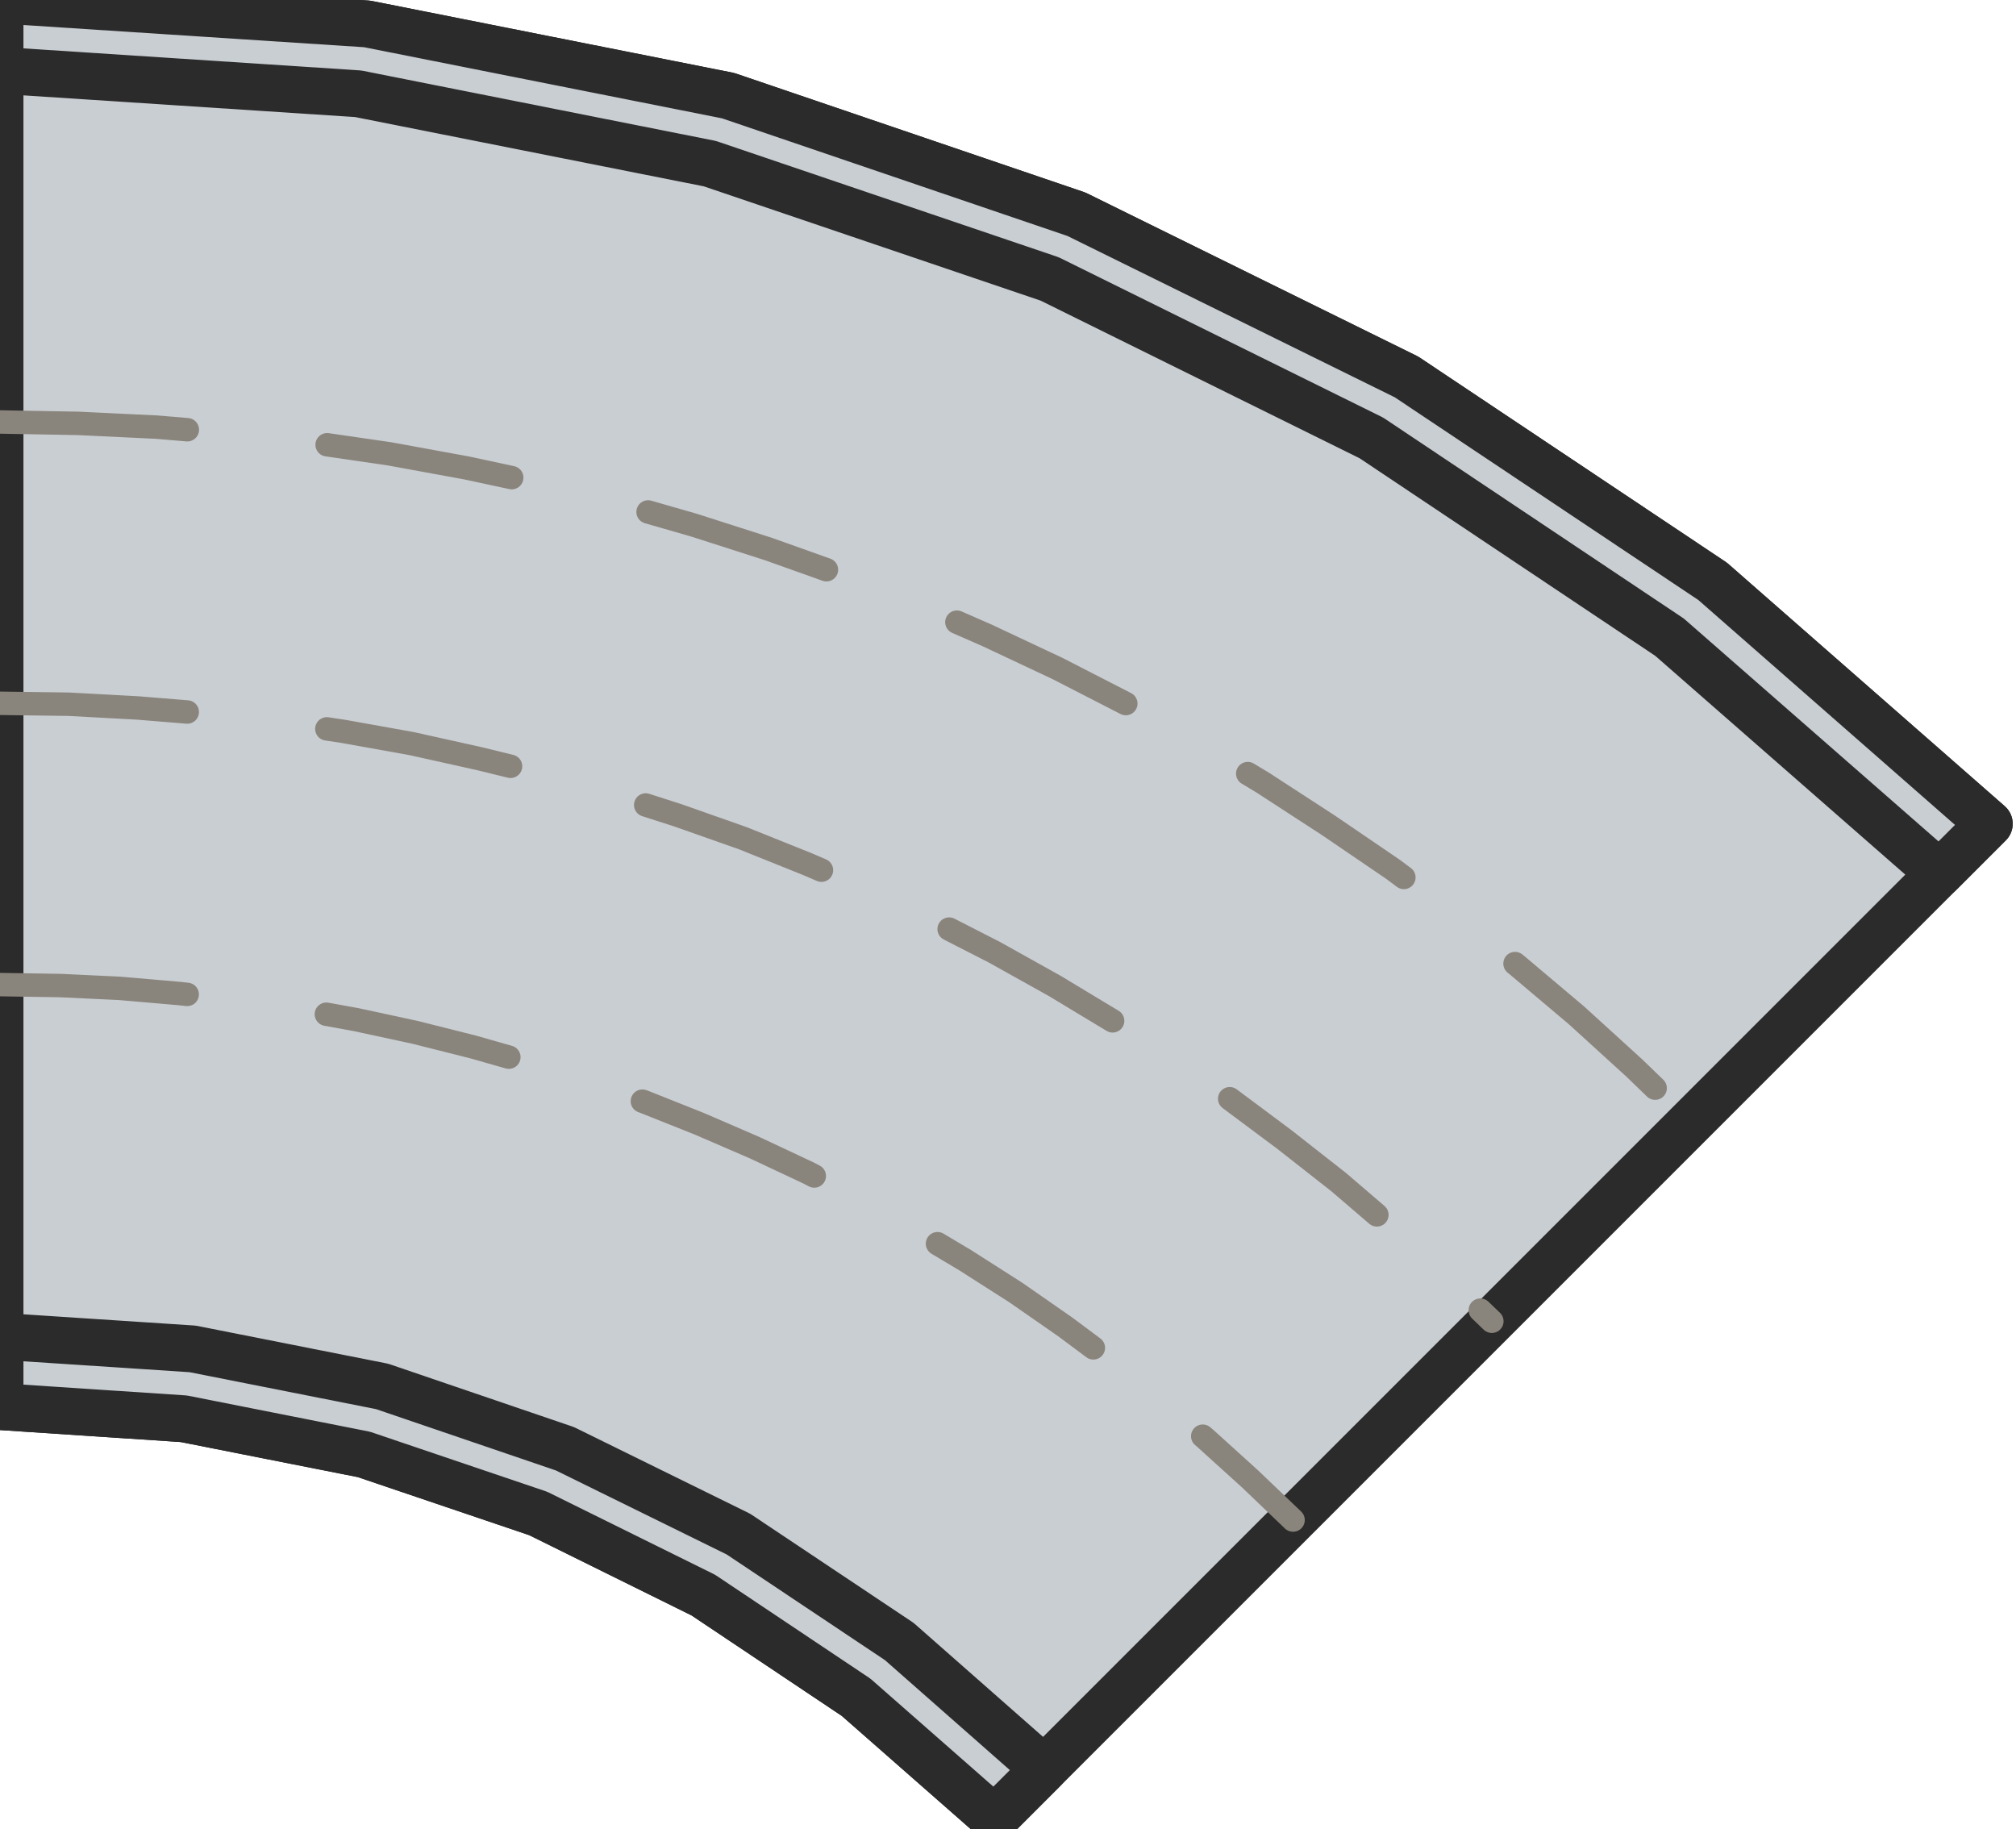
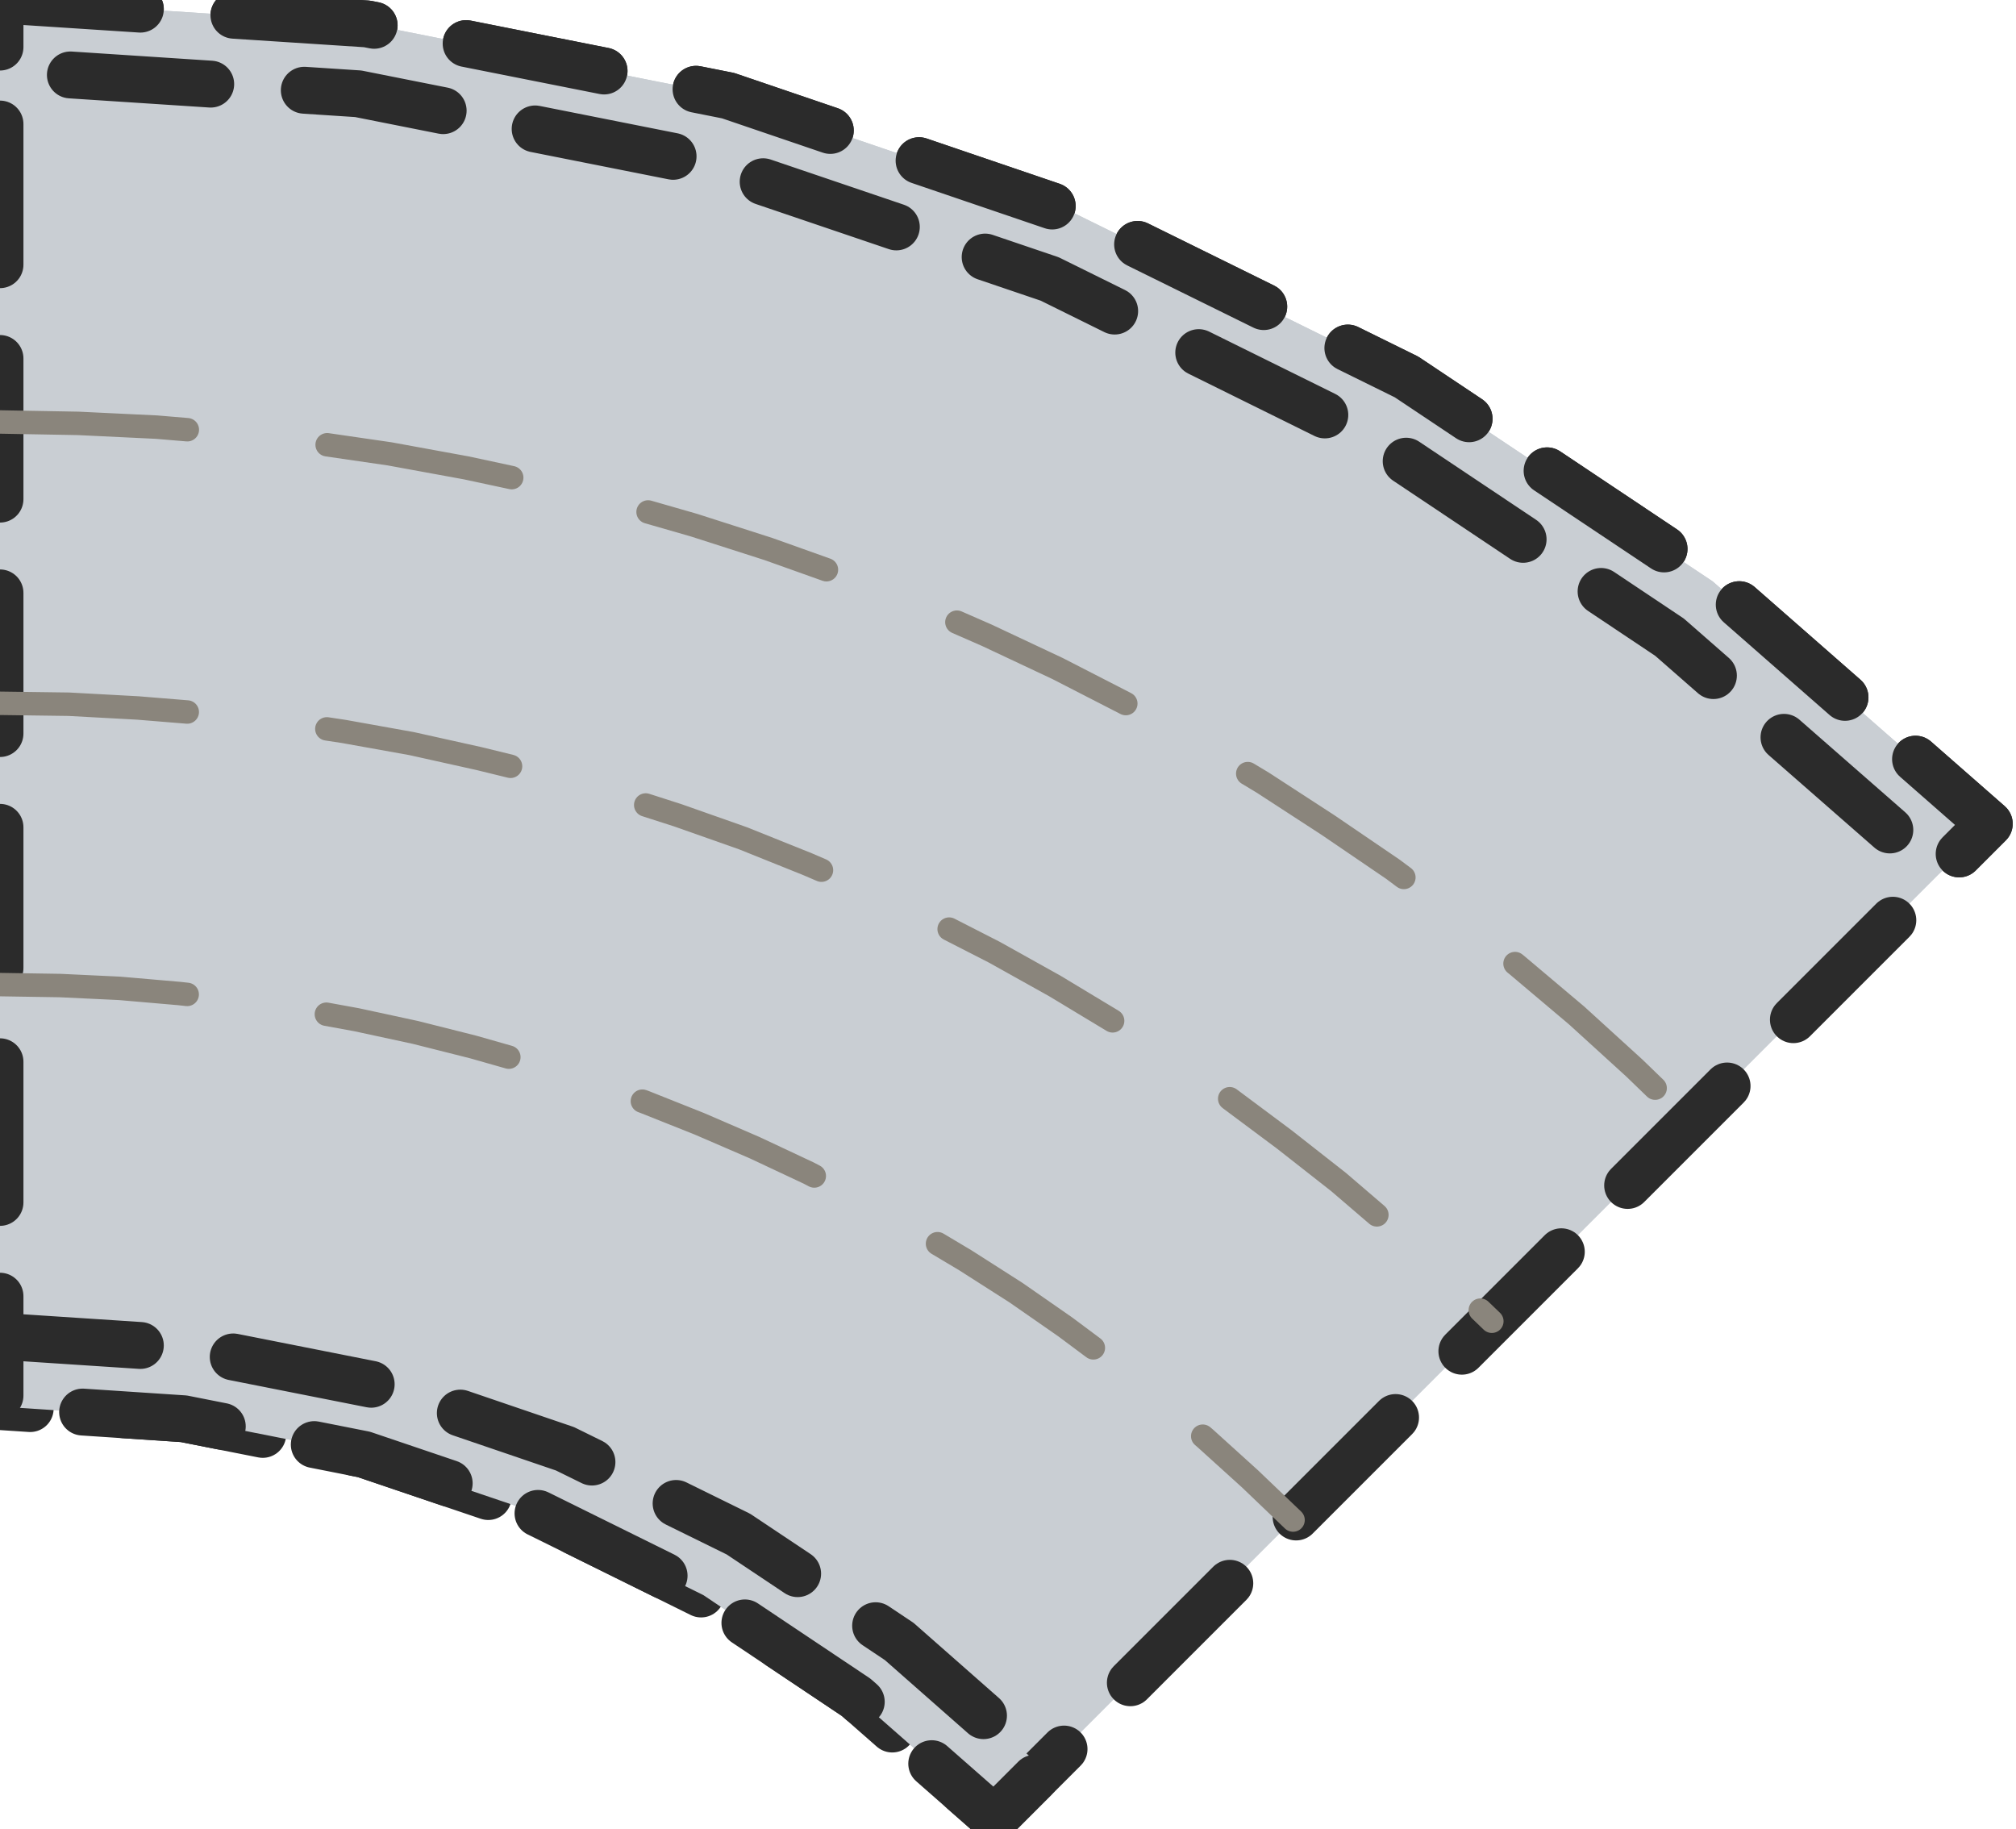
<svg xmlns="http://www.w3.org/2000/svg" viewBox="0 0 43 39" width="86" height="78" preserveAspectRatio="none" stroke-linejoin="round" stroke-linecap="round">
-   <polygon points="0,0 7.83,0.51 15.53,2.04 22.96,4.57 30,8.04 36.53,12.4 42.43,17.57 21.21,38.79 18.26,36.2 15,34.02 11.48,32.28 7.76,31.02 3.92,30.26 0,30" fill="#c9ced3" stroke="#2b2b2b" stroke-width="1" />
+   <polygon points="0,0 7.83,0.51 15.53,2.04 22.96,4.57 30,8.04 36.53,12.4 42.43,17.57 21.21,38.79 18.26,36.2 15,34.02 11.48,32.28 7.76,31.02 3.92,30.26 0,30" fill="#c9ced3" stroke="#2b2b2b" stroke-width="1" stroke-dasharray="3 2" />
  <polyline points="0,9 1.67,9.03 3.34,9.11 5,9.25 6.66,9.44 8.31,9.68 9.95,9.98 11.58,10.33 13.2,10.74 14.8,11.2 16.39,11.71 17.96,12.27 19.52,12.88 21.05,13.55 22.56,14.26 24.04,15.02 25.5,15.83 26.93,16.69 28.33,17.6 29.71,18.54 31.05,19.54 32.35,20.58 33.63,21.66 34.86,22.78 36.06,23.94" fill="none" stroke="#8a857c" stroke-width="0.5" stroke-dasharray="4 3" />
  <polyline points="0,15 1.47,15.02 2.94,15.1 4.41,15.22 5.87,15.38 7.33,15.6 8.78,15.86 10.22,16.18 11.65,16.53 13.06,16.94 14.46,17.39 15.85,17.88 17.22,18.43 18.57,19.01 19.9,19.64 21.21,20.31 22.5,21.03 23.76,21.79 25,22.58 26.21,23.42 27.39,24.3 28.55,25.21 29.67,26.17 30.76,27.16 31.82,28.18" fill="none" stroke="#8a857c" stroke-width="0.5" stroke-dasharray="4 3" />
  <polyline points="0,21 1.28,21.02 2.55,21.08 3.82,21.19 5.09,21.33 6.35,21.52 7.61,21.75 8.86,22.02 10.09,22.33 11.32,22.68 12.54,23.07 13.74,23.5 14.92,23.97 16.1,24.48 17.25,25.02 18.38,25.61 19.5,26.23 20.59,26.88 21.67,27.57 22.72,28.3 23.74,29.06 24.74,29.85 25.71,30.68 26.66,31.54 27.58,32.42" fill="none" stroke="#8a857c" stroke-width="0.5" stroke-dasharray="4 3" />
-   <polygon points="0,0 7.83,0.51 15.53,2.04 22.96,4.57 30,8.04 36.53,12.4 42.43,17.57 41.37,18.63 35.61,13.59 29.25,9.34 22.39,5.95 15.14,3.49 7.64,2 0,1.5" fill="#c9ced3" stroke="#2b2b2b" stroke-width="1" />
-   <polygon points="0,28.5 4.11,28.77 8.15,29.57 12.05,30.9 15.75,32.72 19.18,35.01 22.27,37.73 21.21,38.79 18.26,36.2 15,34.02 11.48,32.28 7.76,31.02 3.92,30.26 0,30" fill="#c9ced3" stroke="#2b2b2b" stroke-width="1" />
+   <polygon points="0,0 7.83,0.51 15.53,2.04 22.96,4.57 30,8.04 36.53,12.4 42.43,17.57 41.37,18.63 35.61,13.59 29.25,9.34 22.39,5.95 15.14,3.49 7.64,2 0,1.5" fill="#c9ced3" stroke="#2b2b2b" stroke-width="1" stroke-dasharray="3 2" />
+   <polygon points="0,28.5 4.11,28.77 8.15,29.57 12.05,30.9 15.75,32.72 19.18,35.01 22.27,37.73 21.21,38.79 18.26,36.2 15,34.02 11.48,32.28 7.76,31.02 3.92,30.26 0,30" fill="#c9ced3" stroke="#2b2b2b" stroke-width="1" stroke-dasharray="3 2" />
</svg>
